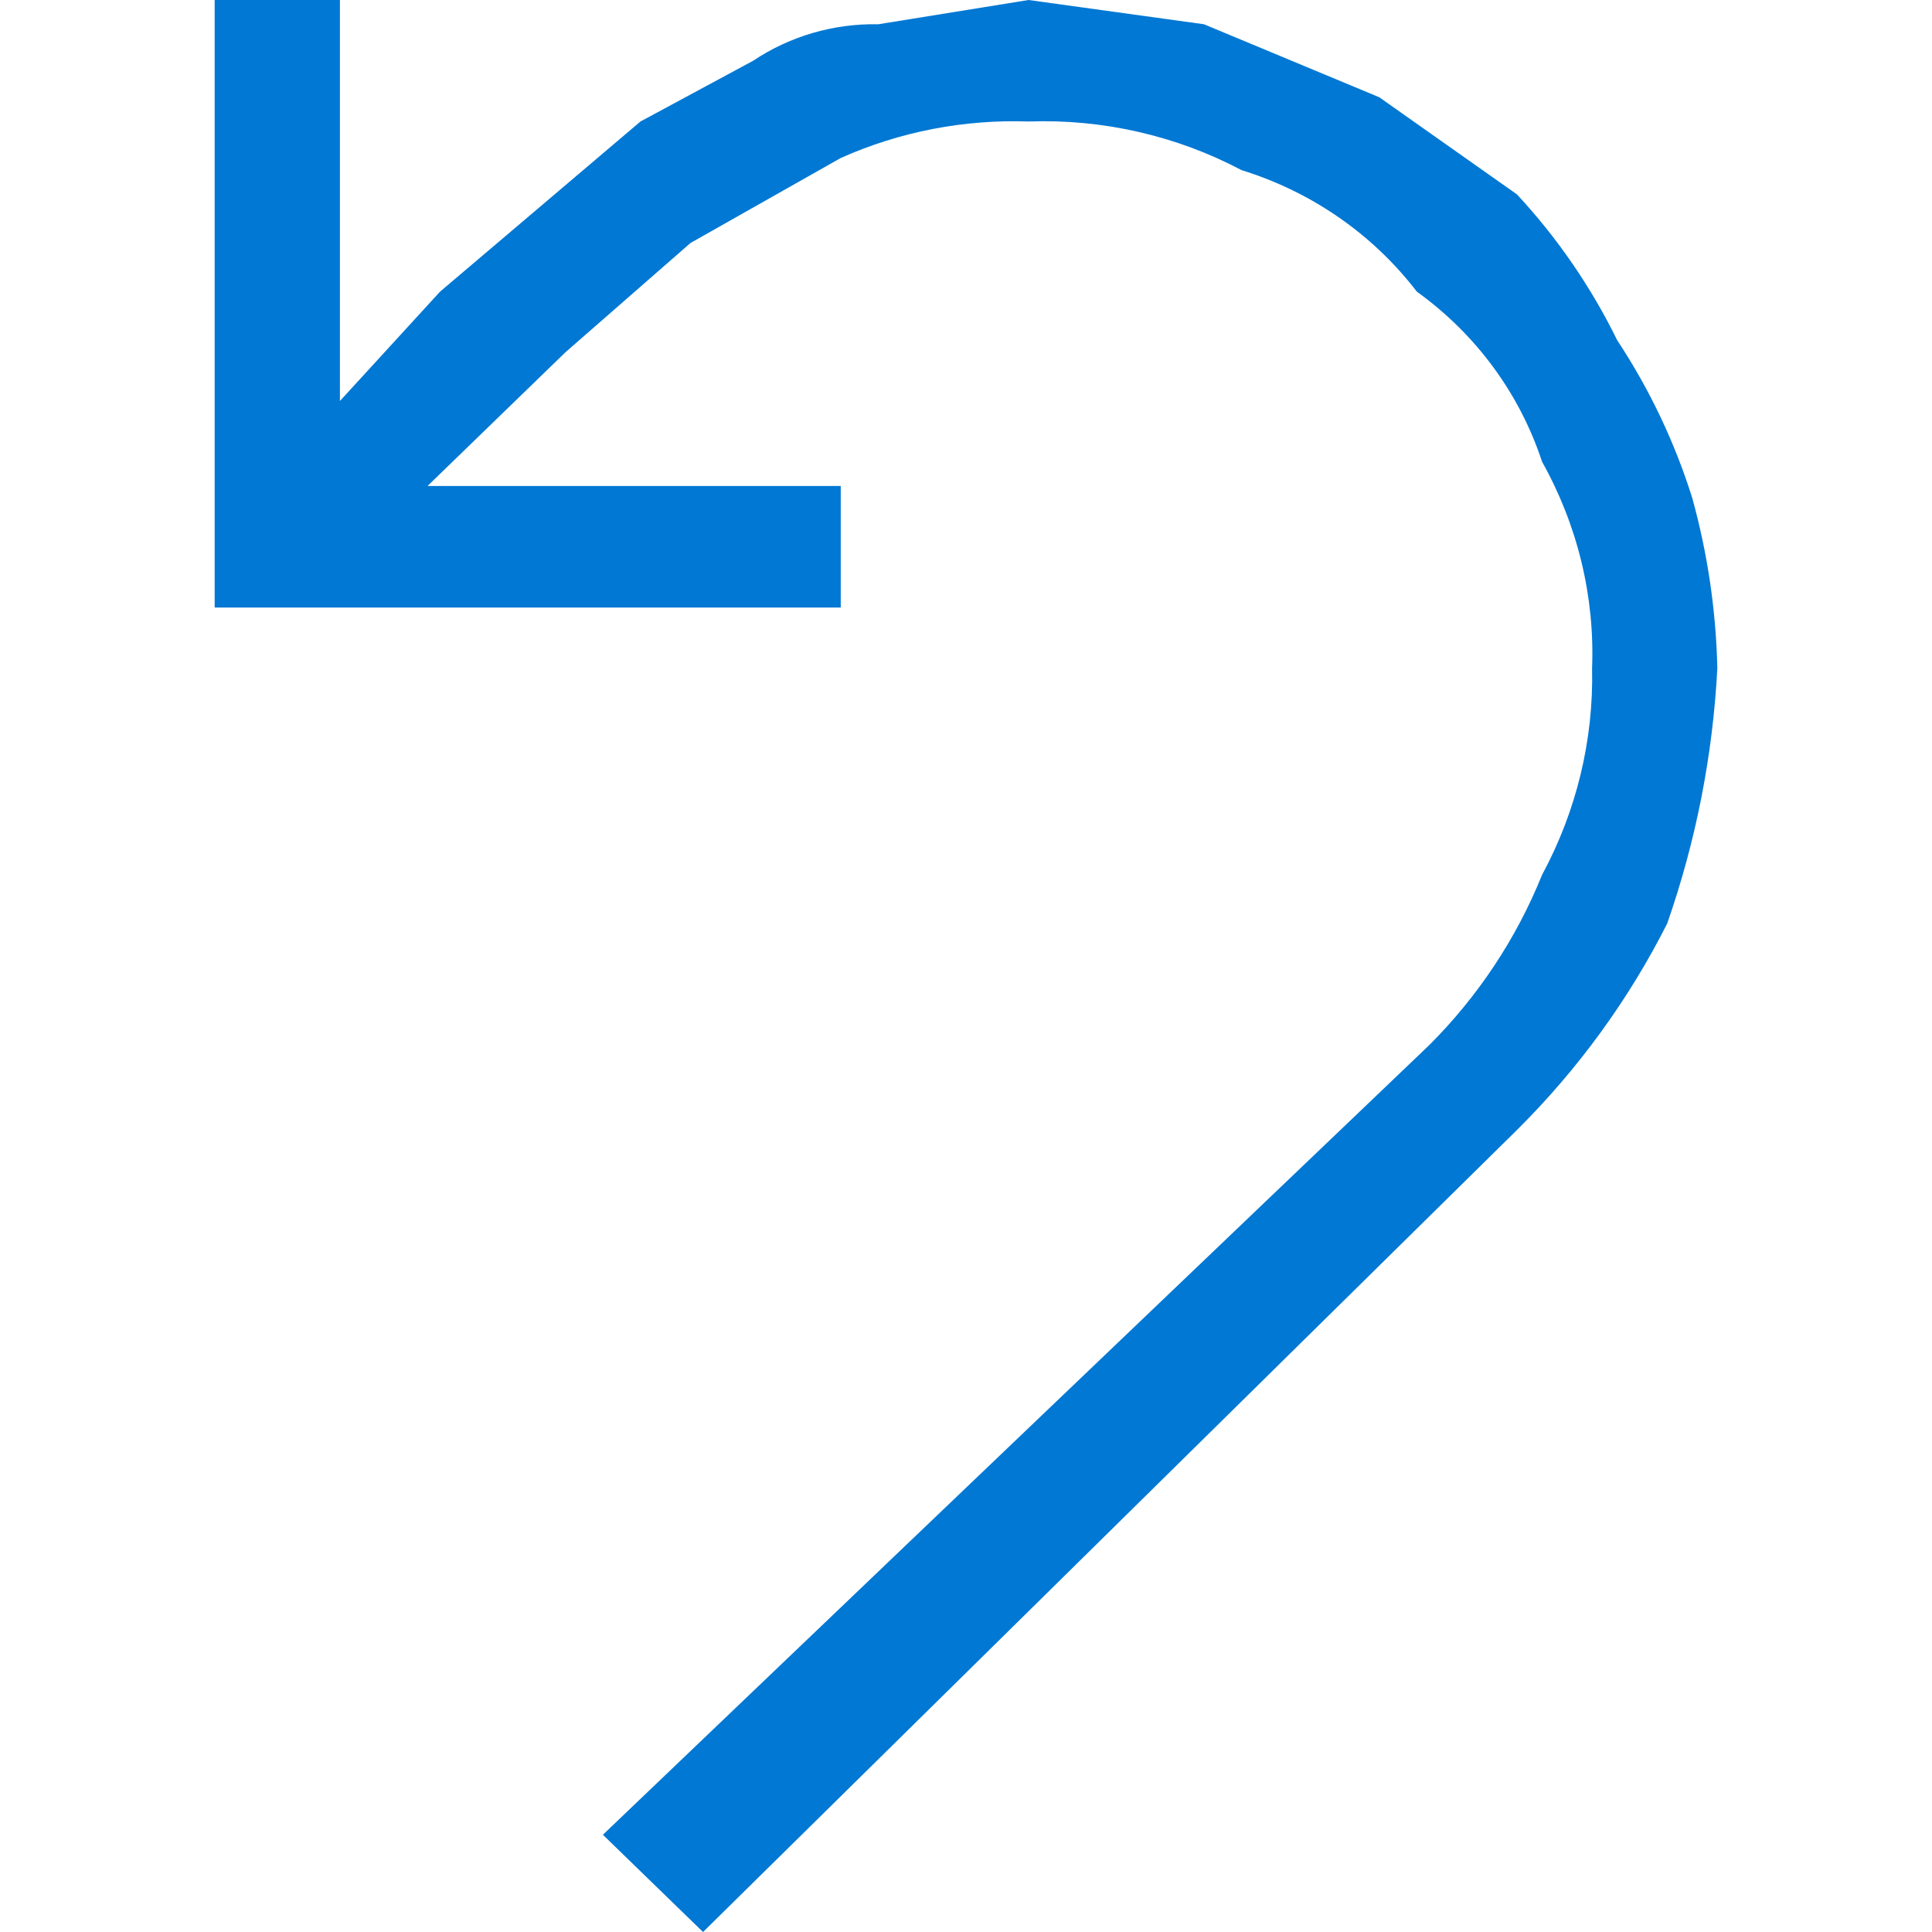
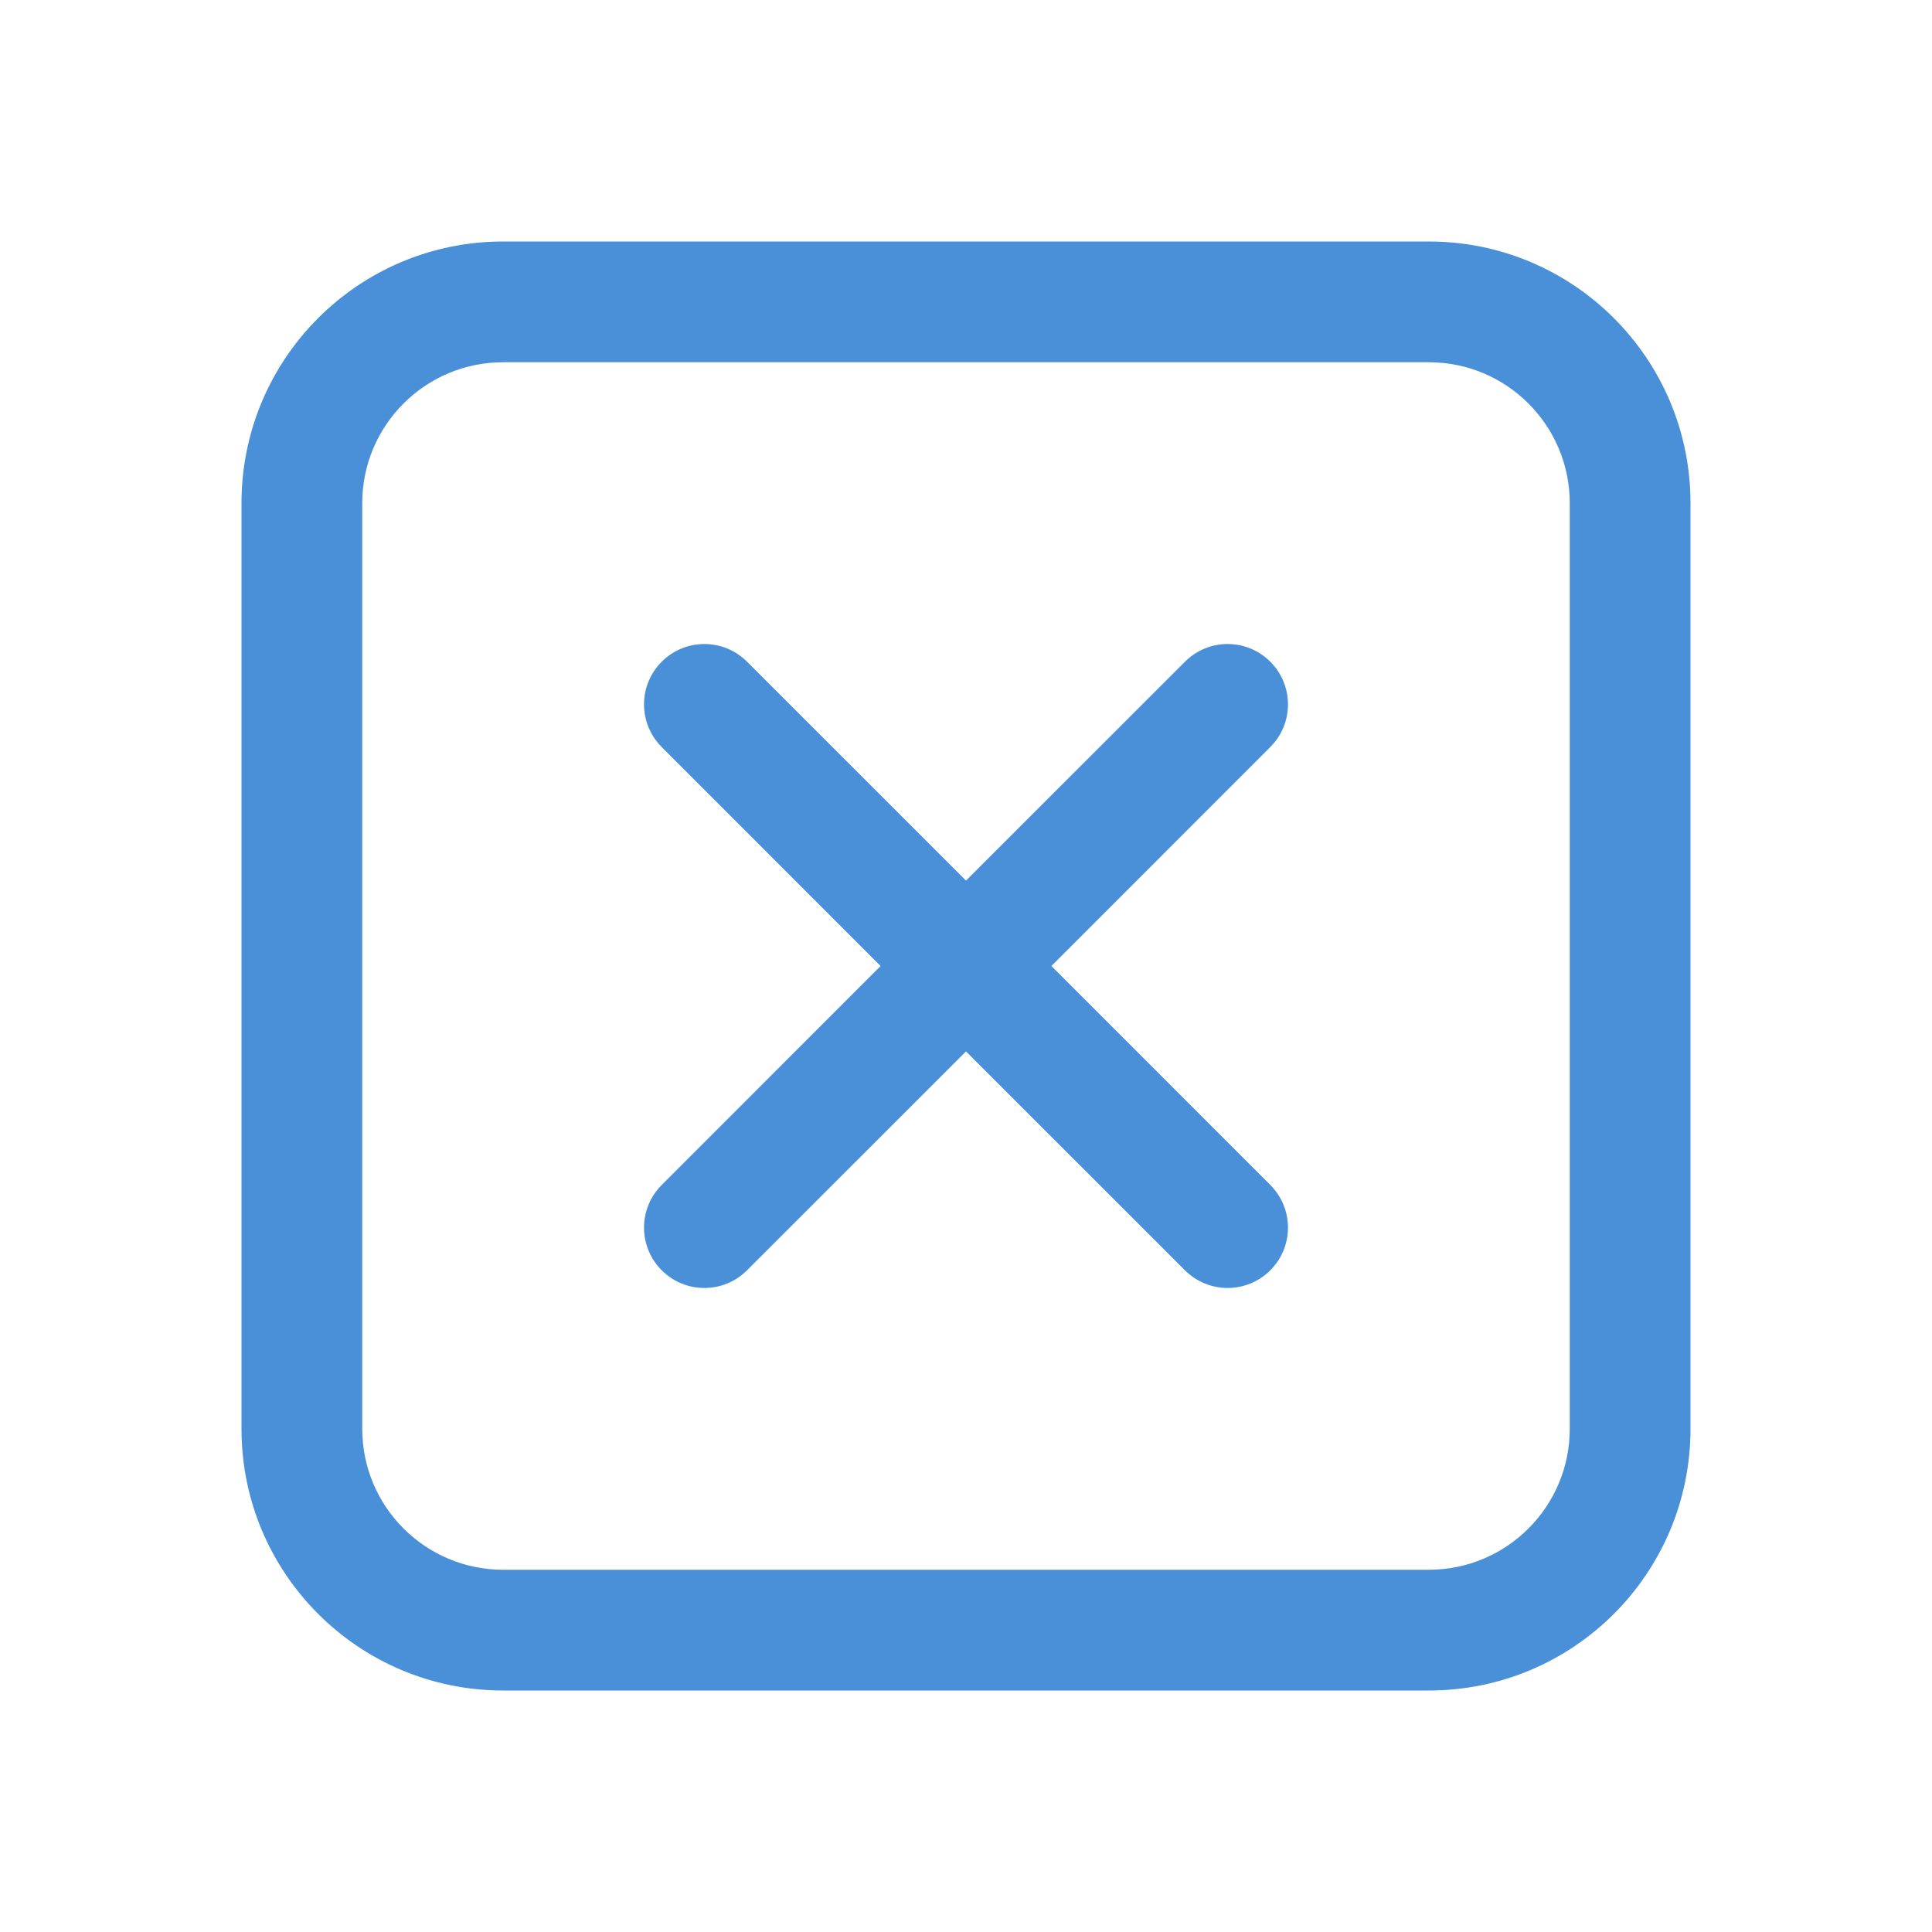
- <svg xmlns="http://www.w3.org/2000/svg" width="18" height="18" viewBox="0 0 18 18" fill="none">
-   <path d="M7.833 5.66H2V0H3.167V3.736L4.1 2.717L5.033 1.925L5.967 1.132L7.017 0.566C7.359 0.337 7.767 0.218 8.183 0.226L9.583 0L11.217 0.226L12.85 0.906L14.133 1.811C14.511 2.218 14.825 2.676 15.067 3.17C15.369 3.627 15.604 4.122 15.767 4.642C15.91 5.159 15.988 5.691 16 6.226C15.958 7.036 15.801 7.836 15.533 8.604C15.175 9.313 14.702 9.963 14.133 10.528L6.55 18L5.617 17.094L13.317 9.736C13.772 9.281 14.129 8.742 14.367 8.151C14.687 7.558 14.848 6.896 14.833 6.226C14.859 5.556 14.697 4.891 14.367 4.302C14.159 3.668 13.751 3.113 13.2 2.717C12.791 2.183 12.22 1.787 11.567 1.585C10.96 1.264 10.274 1.107 9.583 1.132C8.981 1.111 8.381 1.227 7.833 1.472L6.433 2.264L5.267 3.283L3.983 4.528H7.833V5.66Z" fill="#0078D4" />
+ <svg xmlns="http://www.w3.org/2000/svg" width="24" height="24" viewBox="0 0 24 24" fill="none">
+   <path d="M8.22 8.22C8.513 7.927 8.987 7.927 9.28 8.22L12 10.939L14.72 8.22C15.013 7.927 15.487 7.927 15.78 8.22C16.073 8.513 16.073 8.987 15.78 9.28L13.061 12L15.78 14.72C16.073 15.013 16.073 15.487 15.78 15.78C15.487 16.073 15.013 16.073 14.72 15.78L12 13.061L9.28 15.78C8.987 16.073 8.513 16.073 8.22 15.78C7.927 15.487 7.927 15.013 8.22 14.72L10.939 12L8.22 9.28C7.927 8.987 7.927 8.513 8.22 8.22ZM6.25 3C4.455 3 3 4.455 3 6.25V17.75C3 19.545 4.455 21 6.25 21H17.75C19.545 21 21 19.545 21 17.75V6.25C21 4.455 19.545 3 17.75 3H6.25ZM4.5 6.25C4.5 5.284 5.284 4.5 6.25 4.5H17.75C18.716 4.5 19.5 5.284 19.5 6.25V17.75C19.5 18.716 18.716 19.5 17.75 19.5H6.25C5.284 19.5 4.5 18.716 4.5 17.75V6.25Z" fill="#4A90D9" />
</svg>
